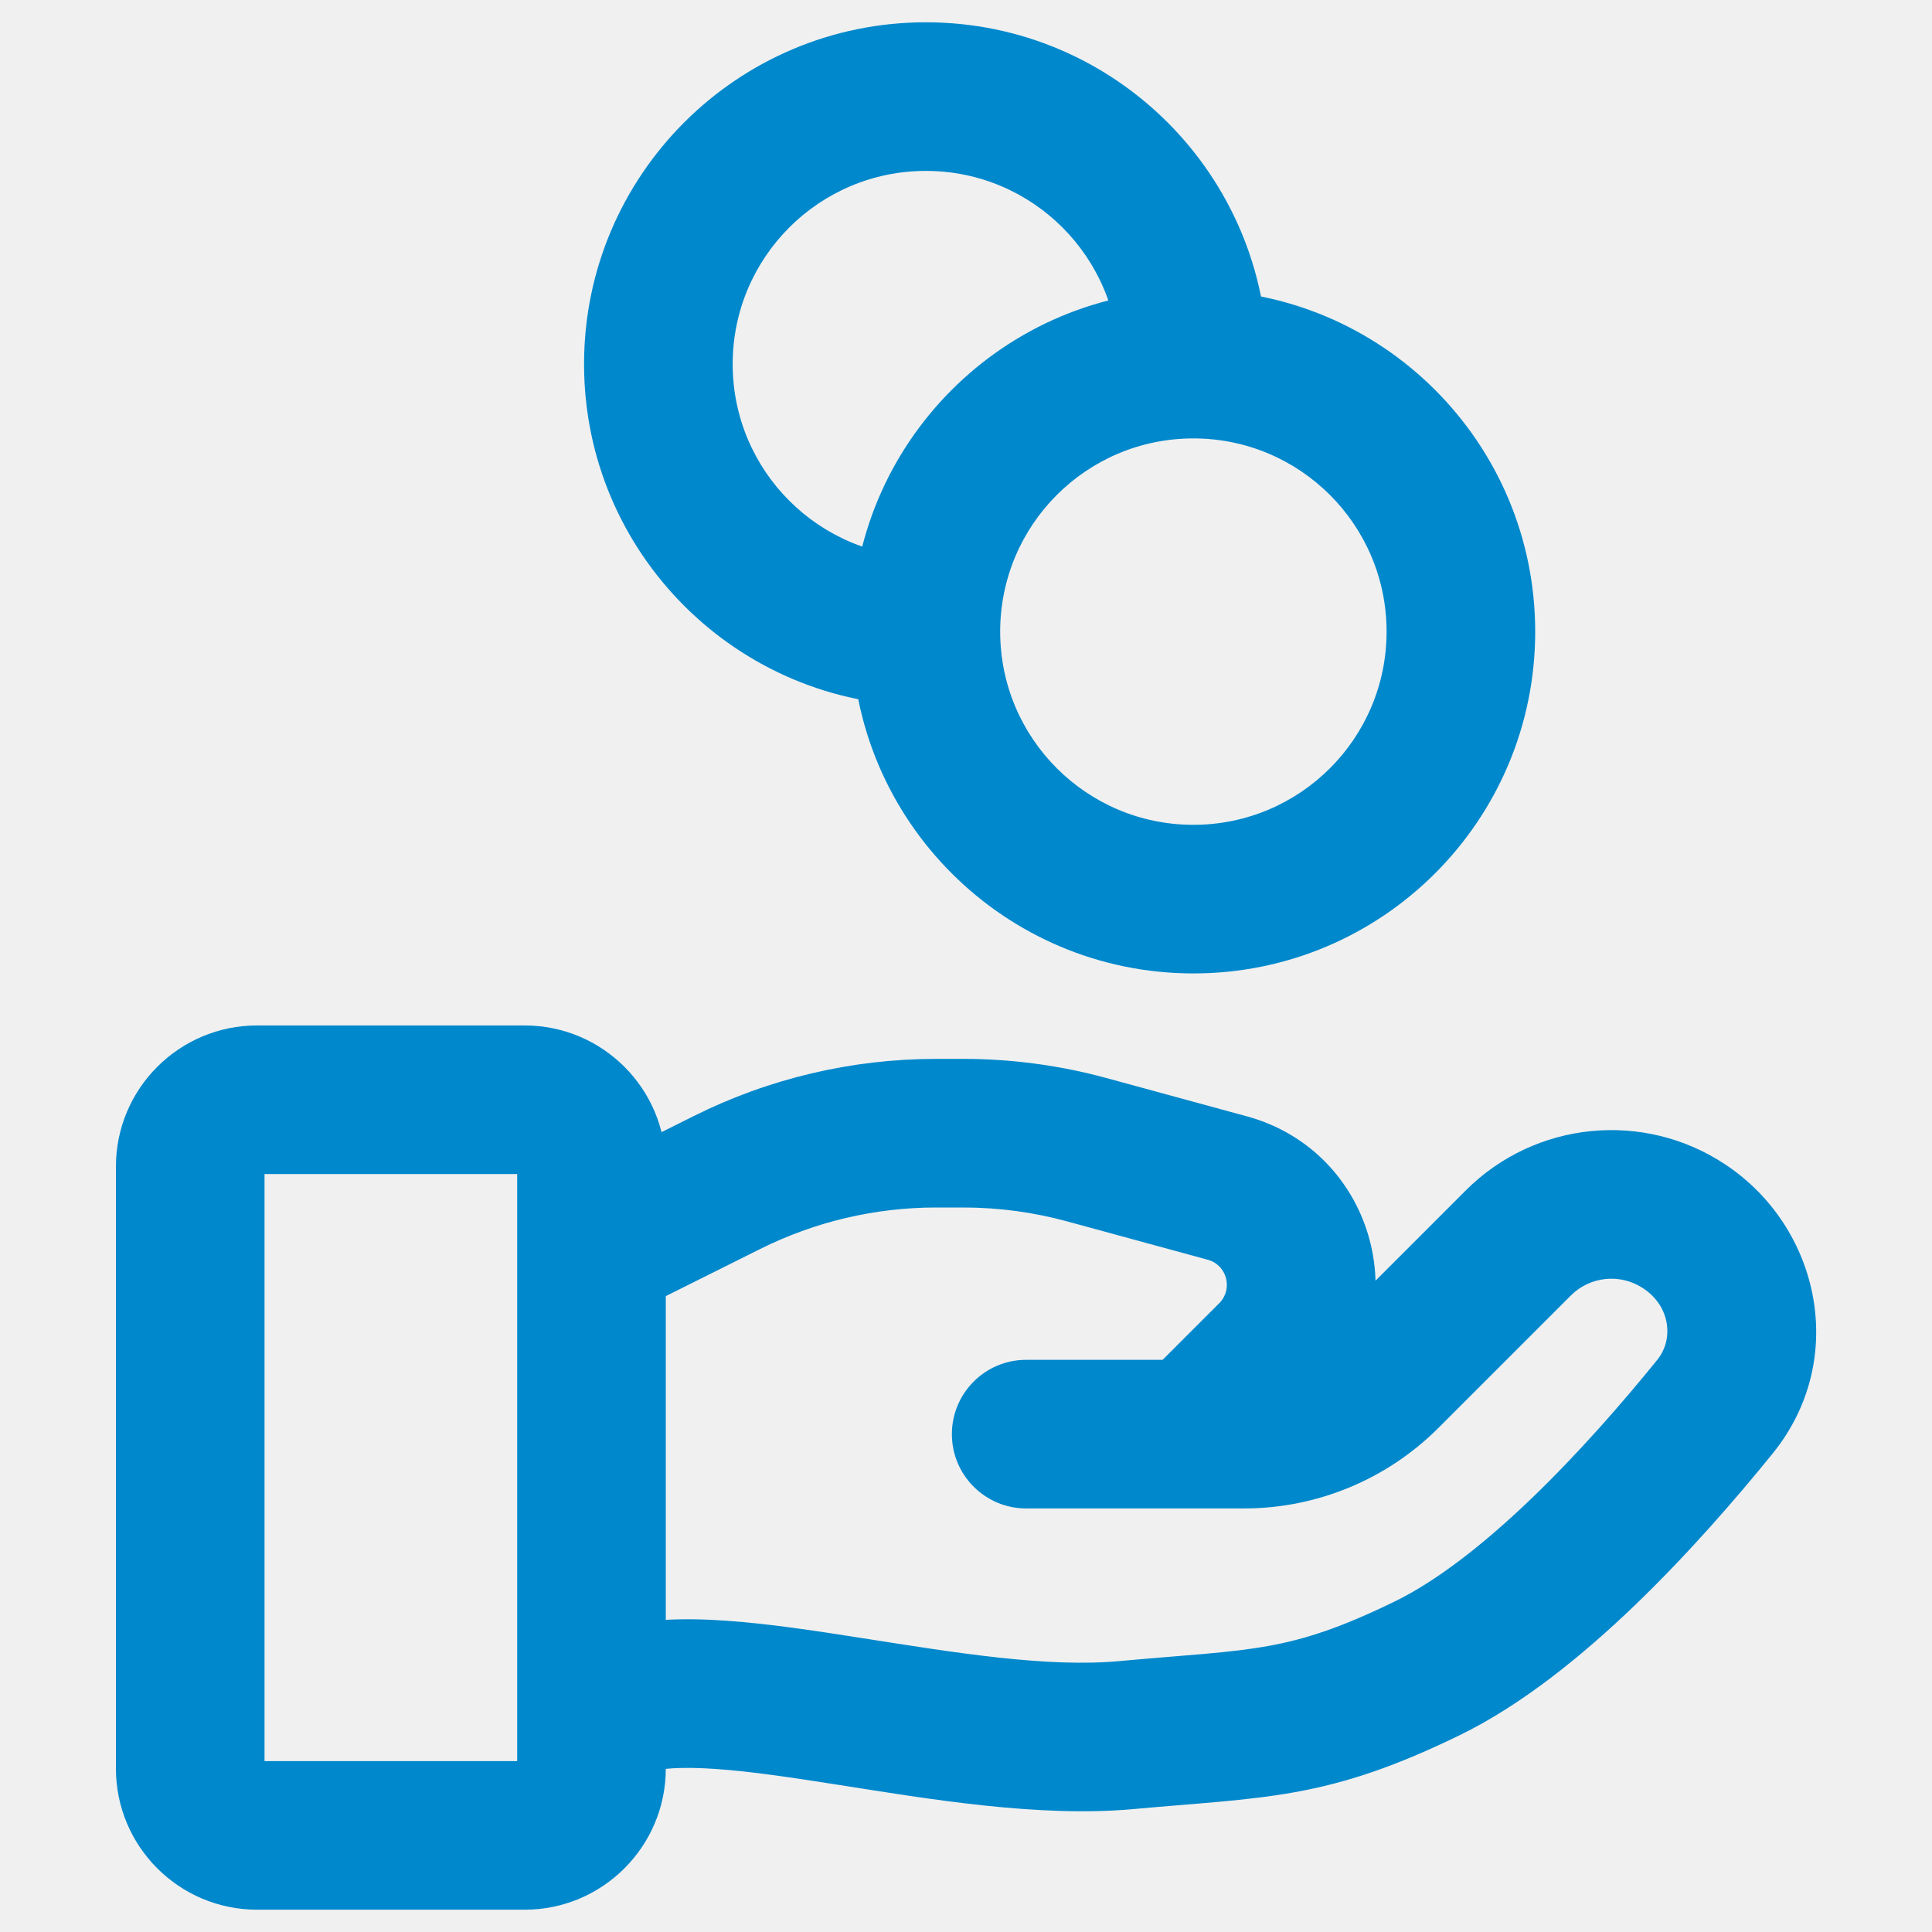
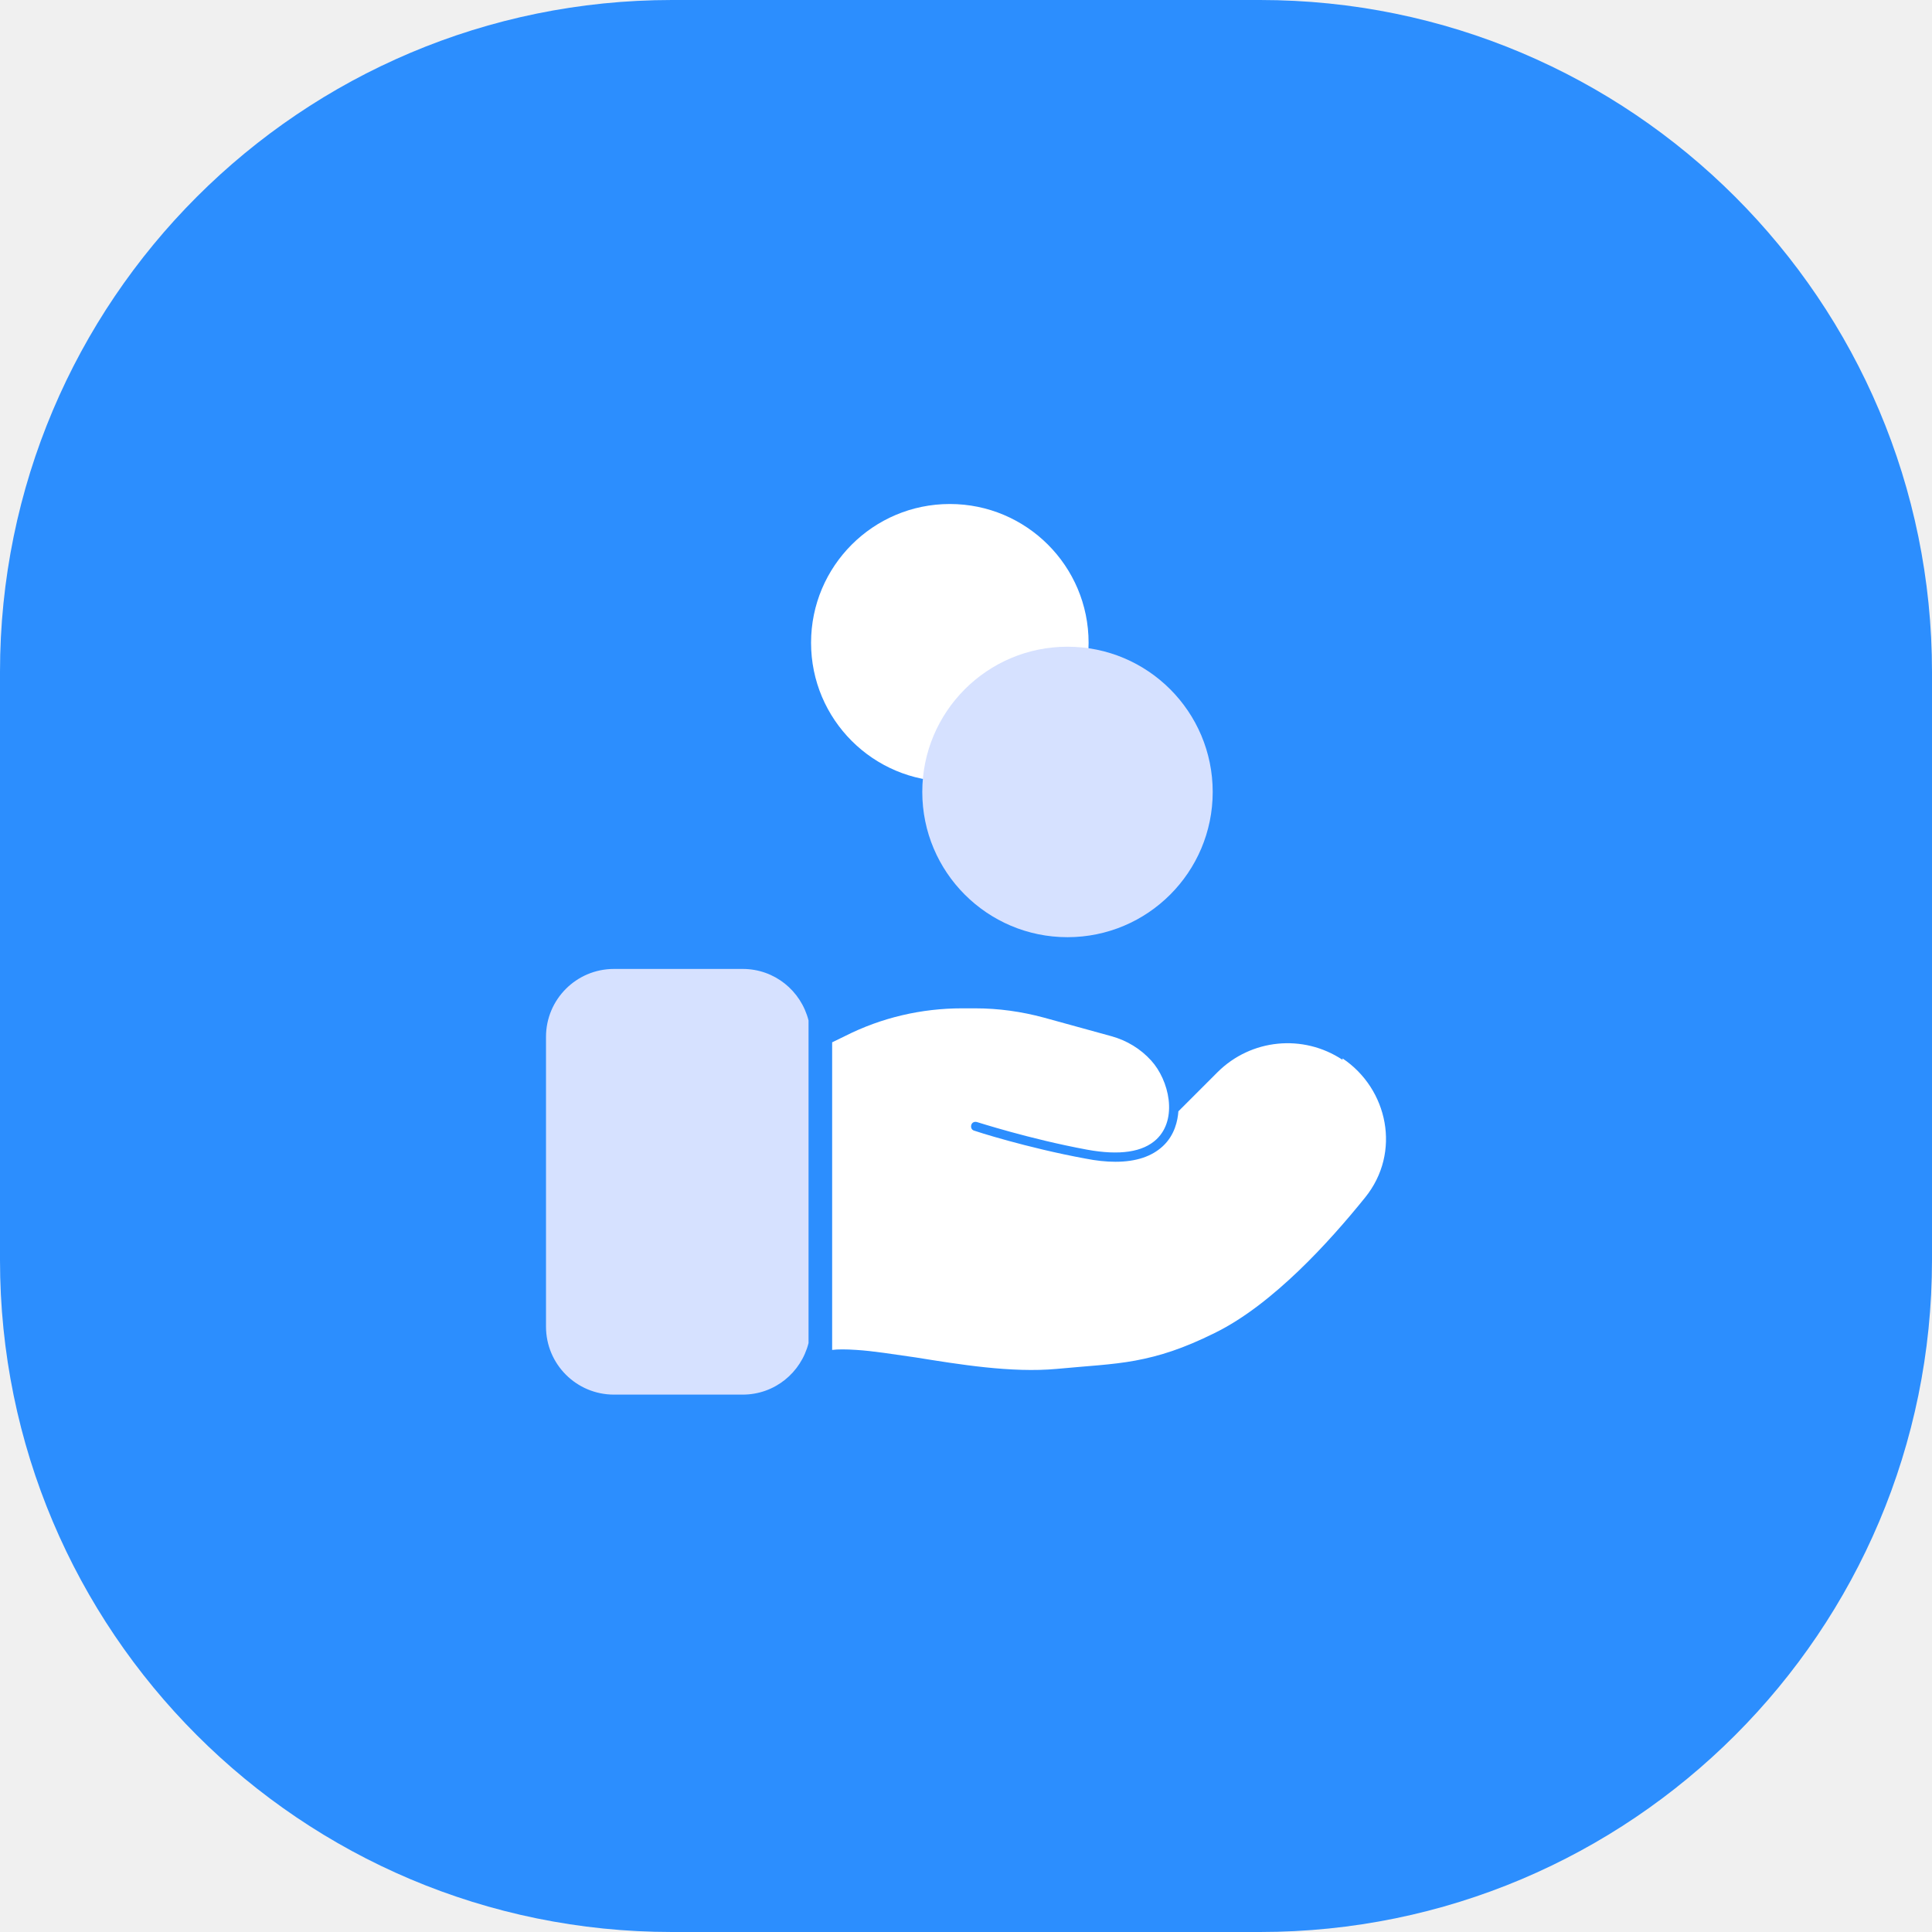
- <svg xmlns="http://www.w3.org/2000/svg" width="26" height="26" viewBox="0 0 26 26" fill="none">
-   <path d="M8.094 21.951C7.57 22.126 7.287 22.692 7.461 23.216C7.636 23.74 8.202 24.023 8.726 23.849L8.094 21.951ZM15.16 23.35L15.069 22.354H15.069L15.16 23.35ZM19.21 22.45L19.649 23.349L19.21 22.45ZM23.08 18.93L22.303 18.3L23.08 18.93ZM20.433 16.727L21.14 17.434H21.14L20.433 16.727ZM18.651 18.509L19.358 19.216L18.651 18.509ZM13.81 18.3C13.258 18.3 12.81 18.748 12.81 19.3C12.81 19.852 13.258 20.3 13.81 20.3V18.3ZM22.668 16.506L22.114 17.338L22.668 16.506ZM9.78 15.915L10.227 16.81H10.227L9.78 15.915ZM14.624 15.472L14.887 14.507L14.624 15.472ZM16.516 15.988L16.253 16.953L16.516 15.988ZM17.115 18.245L16.408 17.538L17.115 18.245ZM15.353 18.593C14.962 18.983 14.962 19.617 15.353 20.007C15.743 20.398 16.377 20.398 16.767 20.007L15.353 18.593ZM8.726 23.849C8.869 23.801 9.155 23.772 9.647 23.807C10.118 23.84 10.668 23.923 11.292 24.021C12.483 24.208 13.974 24.462 15.251 24.346L15.069 22.354C14.096 22.443 12.887 22.247 11.603 22.045C10.99 21.949 10.358 21.852 9.789 21.812C9.24 21.773 8.626 21.774 8.094 21.951L8.726 23.849ZM15.251 24.346C16.083 24.27 16.782 24.235 17.428 24.118C18.125 23.992 18.779 23.773 19.649 23.349L18.771 21.551C18.03 21.913 17.552 22.063 17.072 22.15C16.542 22.246 16.021 22.267 15.069 22.354L15.251 24.346ZM19.649 23.349C20.486 22.94 21.297 22.279 21.998 21.606C22.708 20.923 23.354 20.18 23.857 19.559L22.303 18.3C21.831 18.883 21.242 19.558 20.612 20.164C19.972 20.779 19.336 21.276 18.771 21.551L19.649 23.349ZM19.726 16.02L17.944 17.802L19.358 19.216L21.14 17.434L19.726 16.02ZM16.742 18.3H13.81V20.3H16.742V18.3ZM17.944 17.802C17.625 18.121 17.193 18.3 16.742 18.3V20.3C17.723 20.3 18.664 19.91 19.358 19.216L17.944 17.802ZM23.223 15.674C22.124 14.941 20.66 15.086 19.726 16.02L21.14 17.434C21.4 17.174 21.808 17.134 22.114 17.338L23.223 15.674ZM23.857 19.559C24.878 18.299 24.495 16.521 23.223 15.674L22.114 17.338C22.484 17.584 22.524 18.027 22.303 18.3L23.857 19.559ZM3.46 15.8H7.06V13.8H3.46V15.8ZM6.96 15.7V23.8H8.96V15.7H6.96ZM7.06 23.7H3.46V25.7H7.06V23.7ZM3.56 23.8V15.7H1.56V23.8H3.56ZM3.46 23.7C3.515 23.7 3.56 23.745 3.56 23.8H1.56C1.56 24.849 2.411 25.7 3.46 25.7V23.7ZM6.96 23.8C6.96 23.745 7.005 23.7 7.06 23.7V25.7C8.109 25.7 8.96 24.849 8.96 23.8H6.96ZM7.06 15.8C7.005 15.8 6.96 15.755 6.96 15.7H8.96C8.96 14.651 8.109 13.8 7.06 13.8V15.8ZM3.46 13.8C2.411 13.8 1.56 14.651 1.56 15.7H3.56C3.56 15.755 3.515 15.8 3.46 15.8V13.8ZM8.857 17.494L10.227 16.81L9.333 15.021L7.963 15.706L8.857 17.494ZM12.597 16.25H12.966V14.25H12.597V16.25ZM14.361 16.437L16.253 16.953L16.779 15.023L14.887 14.507L14.361 16.437ZM16.408 17.538L15.353 18.593L16.767 20.007L17.822 18.952L16.408 17.538ZM16.253 16.953C16.512 17.023 16.598 17.348 16.408 17.538L17.822 18.952C19.098 17.676 18.52 15.498 16.779 15.023L16.253 16.953ZM12.966 16.25C13.438 16.25 13.906 16.313 14.361 16.437L14.887 14.507C14.261 14.337 13.615 14.25 12.966 14.25V16.25ZM10.227 16.81C10.963 16.442 11.774 16.25 12.597 16.25V14.25C11.464 14.25 10.346 14.514 9.333 15.021L10.227 16.81ZM18.66 8.5C18.66 9.936 17.496 11.1 16.06 11.1V13.1C18.601 13.1 20.66 11.041 20.66 8.5H18.66ZM16.06 11.1C14.624 11.1 13.46 9.936 13.46 8.5H11.46C11.46 11.041 13.52 13.1 16.06 13.1V11.1ZM13.46 8.5C13.46 7.064 14.624 5.9 16.06 5.9V3.9C13.52 3.9 11.46 5.96 11.46 8.5H13.46ZM16.06 5.9C17.496 5.9 18.66 7.064 18.66 8.5H20.66C20.66 5.96 18.601 3.9 16.06 3.9V5.9ZM12.46 7.5C11.024 7.5 9.86 6.336 9.86 4.9H7.86C7.86 7.441 9.92 9.5 12.46 9.5V7.5ZM9.86 4.9C9.86 3.464 11.024 2.3 12.46 2.3V0.3C9.92 0.3 7.86 2.36 7.86 4.9H9.86ZM12.46 2.3C13.896 2.3 15.06 3.464 15.06 4.9H17.06C17.06 2.36 15.001 0.3 12.46 0.3V2.3Z" fill="#0088CC" />
+ <svg xmlns="http://www.w3.org/2000/svg" width="46" height="46" viewBox="0 0 46 46" fill="none">
+   <rect width="46" height="46" rx="16" fill="#2C8EFE" />
+   <path d="M22.615 18.608C24.44 18.608 25.919 17.129 25.919 15.304C25.919 13.479 24.44 12 22.615 12C20.79 12 19.311 13.479 19.311 15.304C19.311 17.129 20.79 18.608 22.615 18.608Z" fill="white" />
+   <path d="M19.251 24.297C19.072 23.59 18.442 23.07 17.684 23.07H14.618C13.724 23.07 13 23.794 13 24.688V31.586C13 32.481 13.724 33.205 14.618 33.205H17.684C18.442 33.205 19.072 32.685 19.251 31.978V24.297Z" fill="#D6E1FF" />
+   <path d="M31.965 25.234C31.029 24.613 29.785 24.732 28.985 25.532L28.057 26.46C28.04 26.682 27.971 27.023 27.69 27.287C27.426 27.534 27.052 27.661 26.558 27.661C26.336 27.661 26.098 27.636 25.842 27.585C24.446 27.329 23.211 26.929 23.194 26.92C23.134 26.903 23.109 26.844 23.126 26.784C23.143 26.724 23.202 26.699 23.262 26.716C23.27 26.716 24.497 27.116 25.877 27.372C26.66 27.516 27.213 27.431 27.537 27.125C28.048 26.639 27.835 25.72 27.409 25.251C27.154 24.97 26.83 24.774 26.464 24.672L24.855 24.229C24.318 24.084 23.773 24.008 23.219 24.008H22.904C21.942 24.008 20.988 24.229 20.128 24.664L19.813 24.817V32.141C19.949 32.124 20.137 32.124 20.392 32.141C20.792 32.166 21.261 32.243 21.797 32.319C22.811 32.481 24.08 32.694 25.17 32.592C25.877 32.524 26.473 32.498 27.026 32.396C27.622 32.285 28.176 32.107 28.917 31.74C29.632 31.391 30.322 30.829 30.918 30.259C31.523 29.68 32.076 29.041 32.502 28.513C33.371 27.44 33.047 25.924 31.965 25.2V25.234Z" fill="white" />
+   <path d="M25.416 22.314C27.326 22.314 28.874 20.765 28.874 18.856C28.874 16.946 27.326 15.398 25.416 15.398C23.507 15.398 21.959 16.946 21.959 18.856C21.959 20.765 23.507 22.314 25.416 22.314Z" fill="#D6E1FF" />
</svg>
